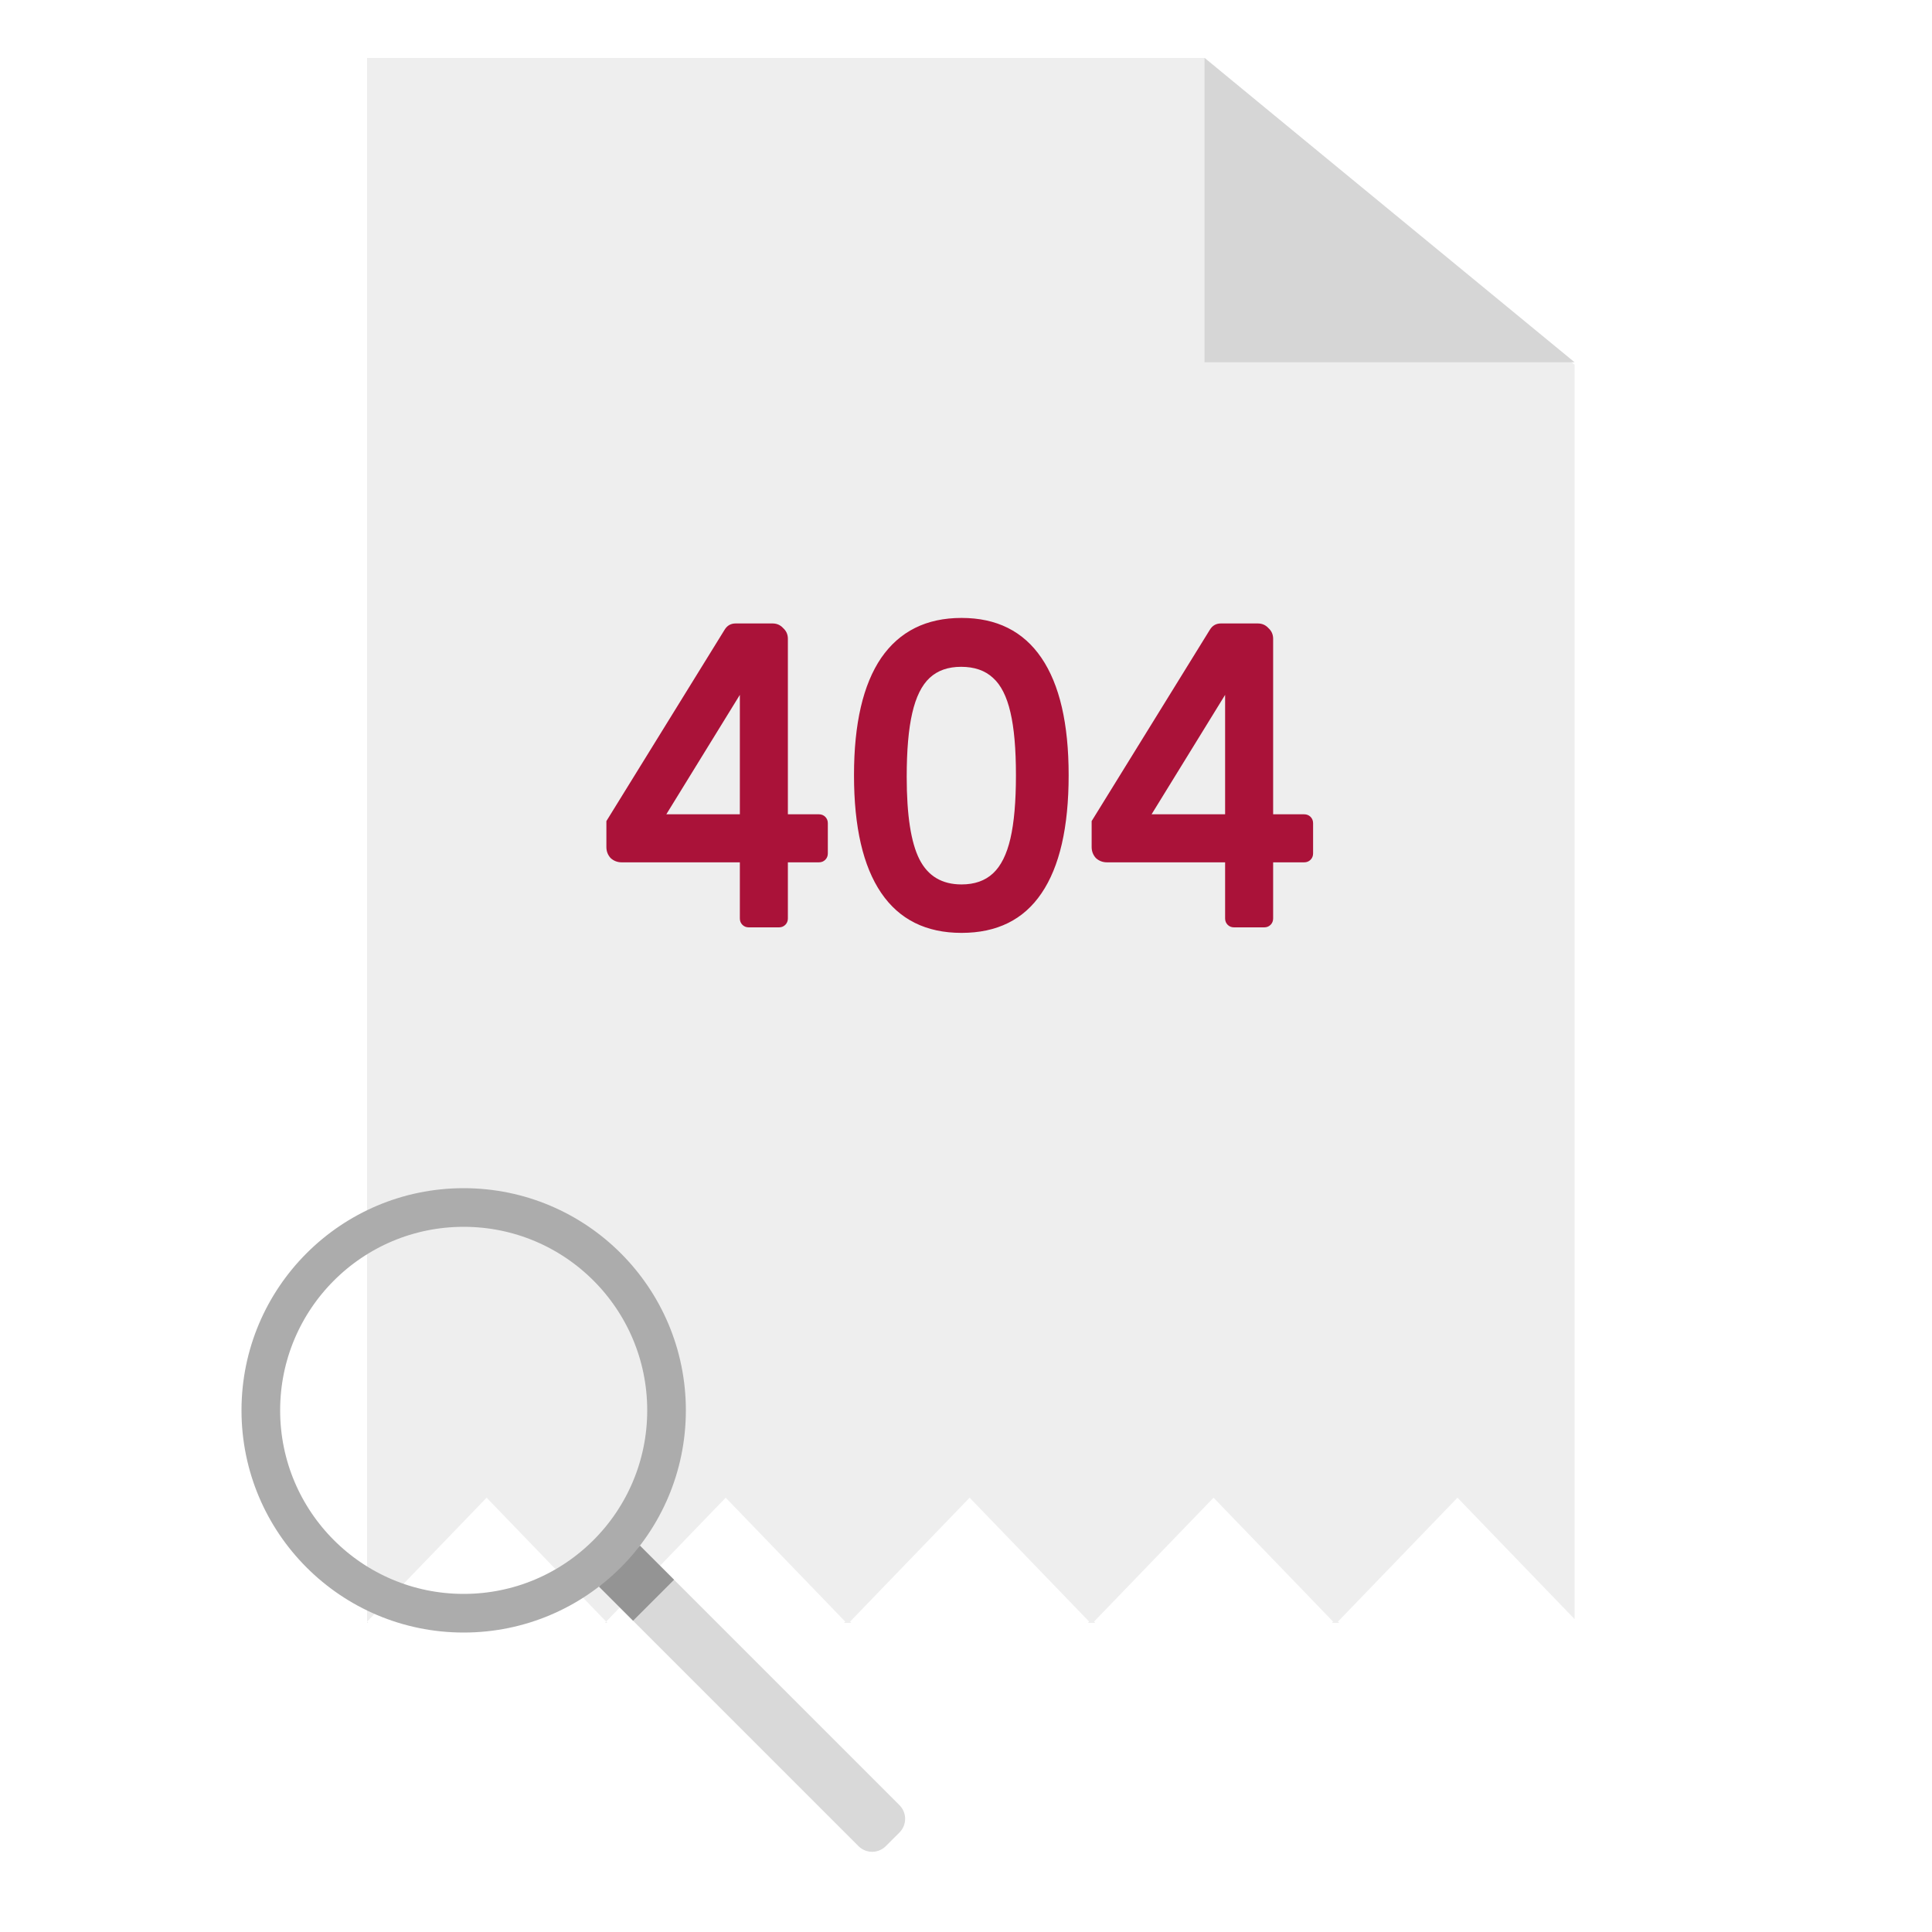
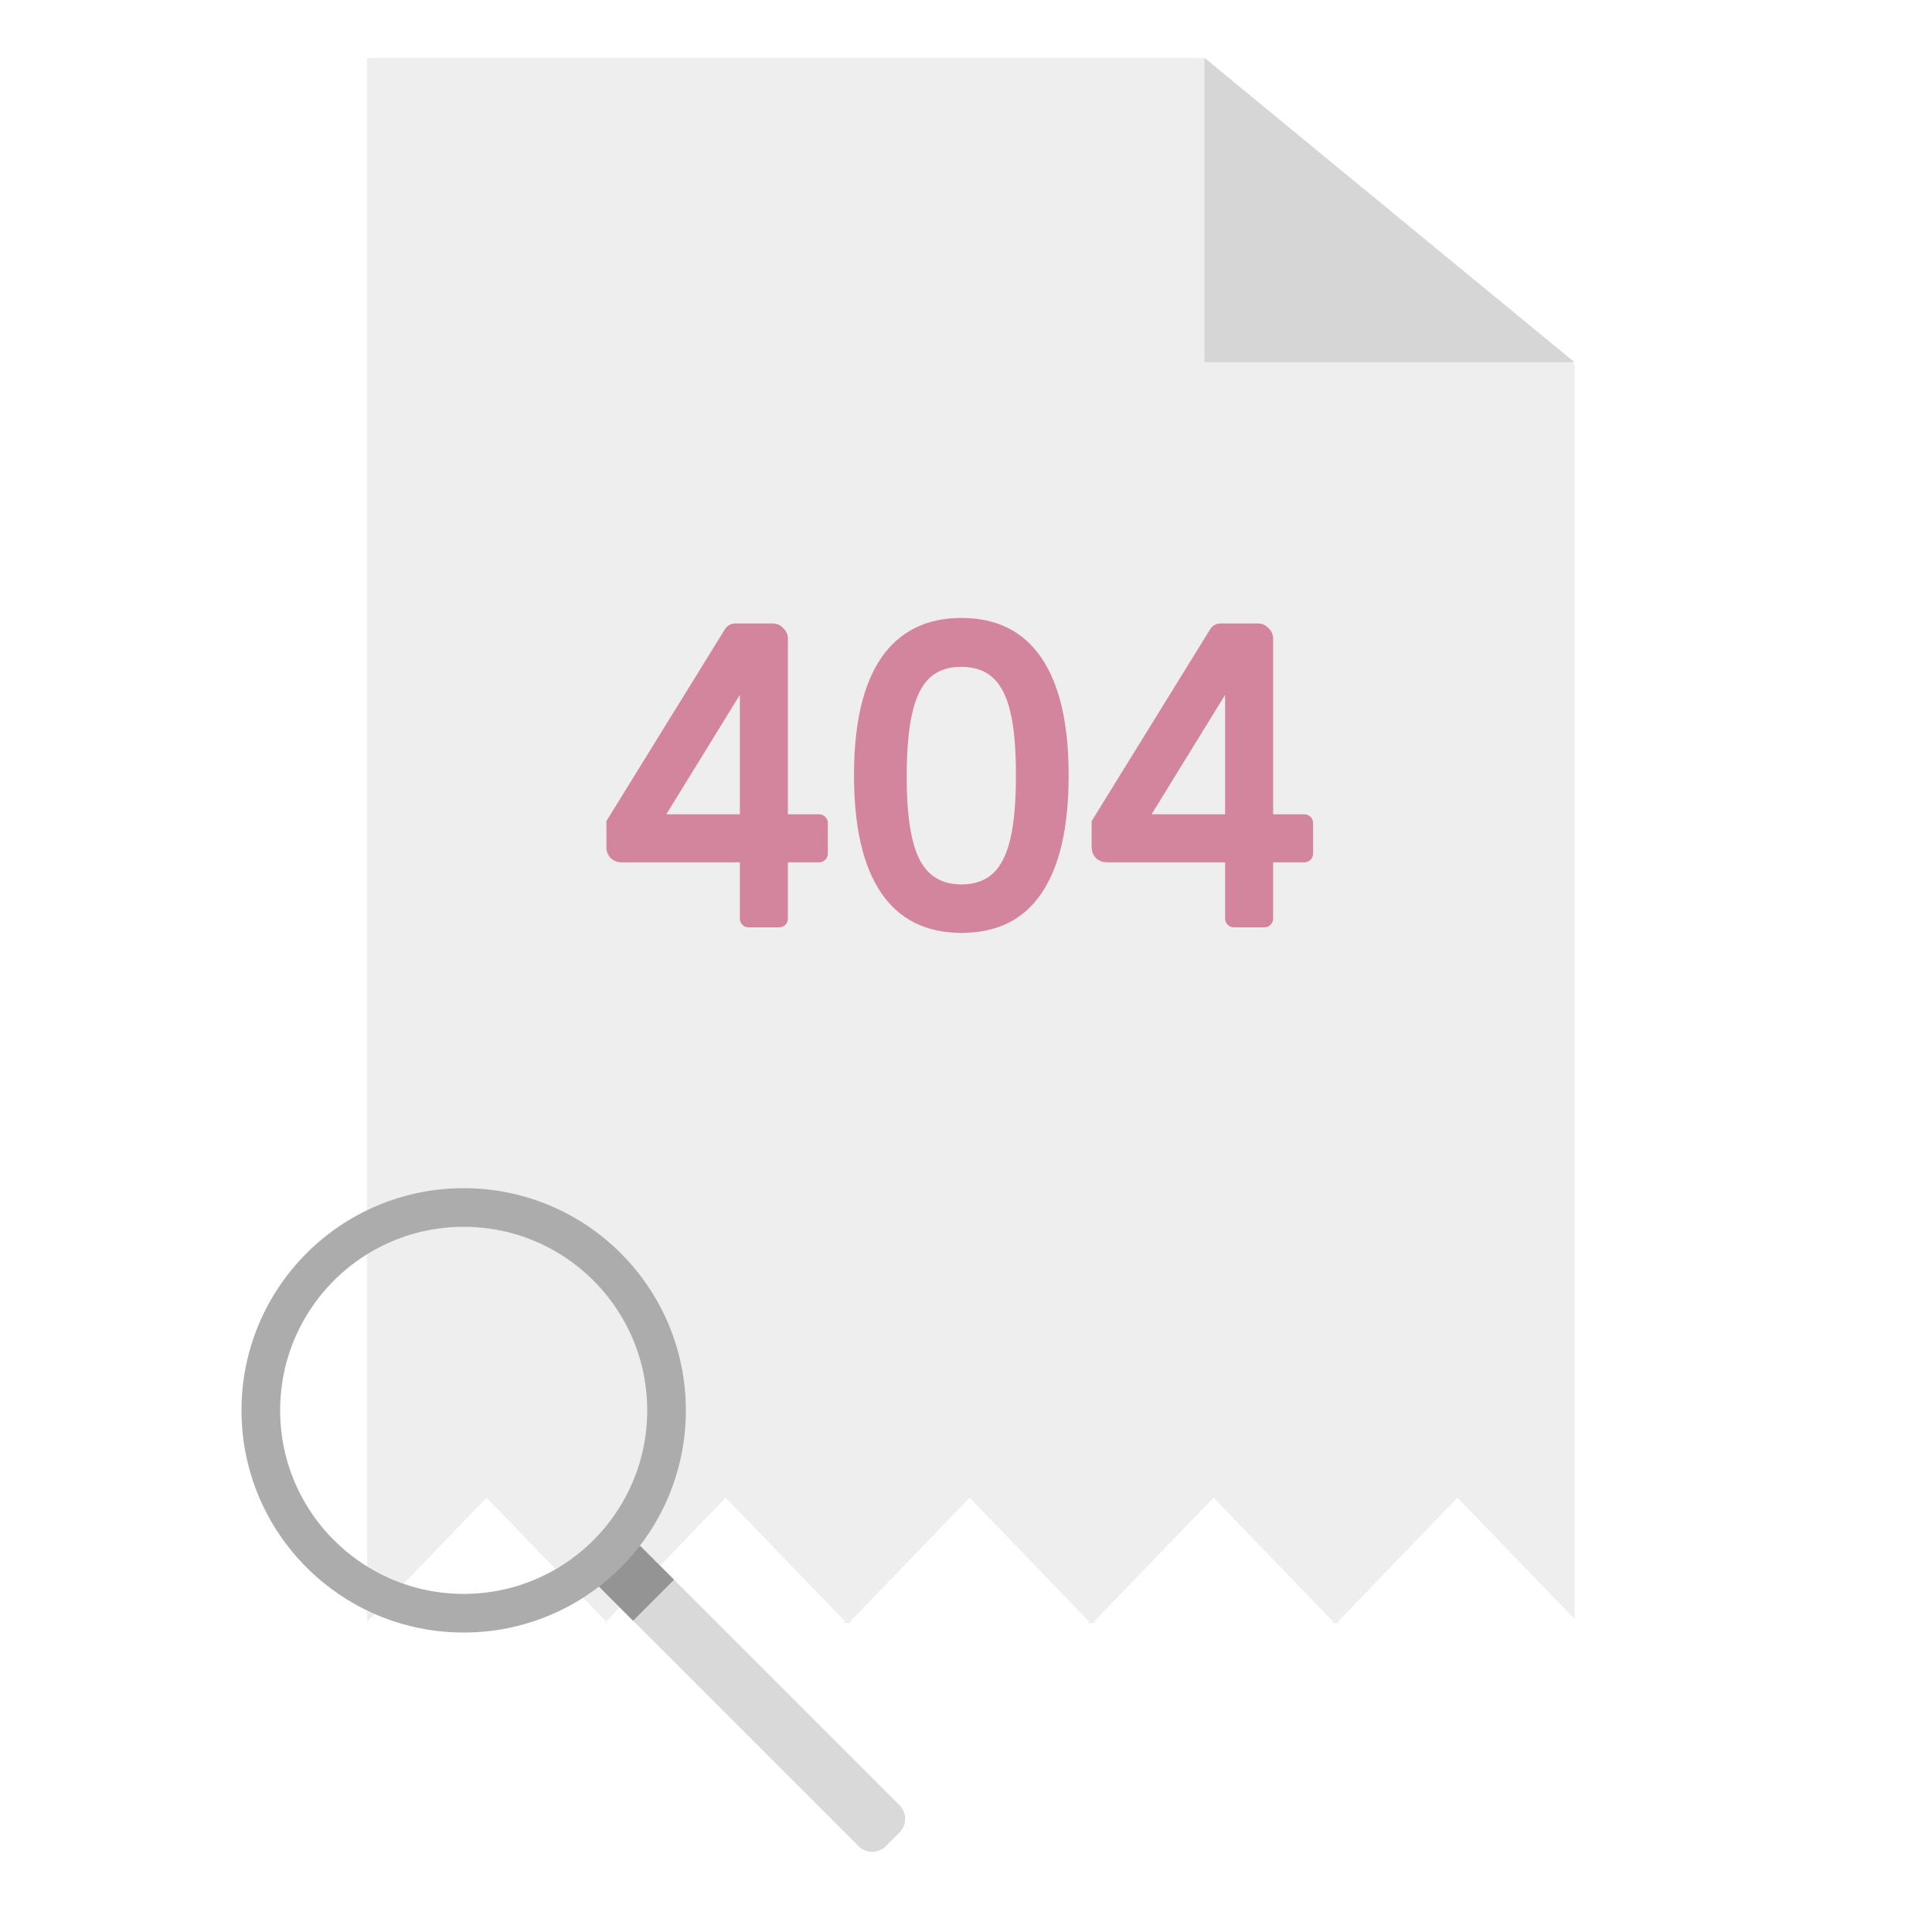
<svg xmlns="http://www.w3.org/2000/svg" width="200" height="200" viewBox="0 0 200 200" fill="none">
  <path fill-rule="evenodd" clip-rule="evenodd" d="M124.719 6H38V167.87L50.374 155.041L62.748 167.87L62.623 168H62.873L62.748 167.87L75.123 155.041L87.497 167.87L87.372 168H88.125L88 167.87L100.374 155.041L112.748 167.87L112.623 168H113.376L113.251 167.87L125.626 155.041L138 167.87L137.875 168H138.628L138.503 167.87L150.877 155.041L163 167.61V37.752L124.719 6ZM38.124 168L38 167.871V168H38.124Z" fill="#EEEEEE" />
  <path d="M124.693 37.5L163 37.5L124.693 6L124.693 37.5Z" fill="#D6D6D6" />
-   <path d="M77.513 96C77.249 96 77.029 95.912 76.853 95.736C76.677 95.56 76.589 95.34 76.589 95.076V89.268H64.357C63.917 89.268 63.535 89.121 63.213 88.828C62.919 88.505 62.773 88.124 62.773 87.684V85L75.005 65.2C75.269 64.76 75.65 64.54 76.149 64.54H79.977C80.417 64.54 80.783 64.701 81.077 65.024C81.399 65.317 81.561 65.684 81.561 66.124V84.296H84.773C85.037 84.296 85.257 84.384 85.433 84.56C85.609 84.736 85.697 84.956 85.697 85.22V88.344C85.697 88.608 85.609 88.828 85.433 89.004C85.257 89.18 85.037 89.268 84.773 89.268H81.561V95.076C81.561 95.34 81.473 95.56 81.297 95.736C81.121 95.912 80.901 96 80.637 96H77.513ZM76.589 84.296V71.932L68.977 84.296H76.589ZM99.538 96.572C95.872 96.572 93.1 95.193 91.222 92.436C89.345 89.679 88.406 85.616 88.406 80.248C88.406 74.909 89.345 70.861 91.222 68.104C93.129 65.347 95.901 63.968 99.538 63.968C103.176 63.968 105.933 65.347 107.81 68.104C109.688 70.861 110.626 74.909 110.626 80.248C110.626 85.645 109.688 89.723 107.81 92.48C105.962 95.208 103.205 96.572 99.538 96.572ZM99.538 91.556C100.888 91.556 101.973 91.175 102.794 90.412C103.616 89.649 104.217 88.447 104.598 86.804C104.98 85.161 105.17 82.976 105.17 80.248C105.17 77.52 104.98 75.349 104.598 73.736C104.217 72.093 103.616 70.905 102.794 70.172C101.973 69.409 100.873 69.028 99.494 69.028C98.145 69.028 97.06 69.409 96.238 70.172C95.417 70.935 94.816 72.152 94.434 73.824C94.053 75.467 93.862 77.667 93.862 80.424C93.862 84.384 94.302 87.229 95.182 88.96C96.062 90.691 97.514 91.556 99.538 91.556ZM127.747 96C127.483 96 127.263 95.912 127.087 95.736C126.911 95.56 126.823 95.34 126.823 95.076V89.268H114.591C114.151 89.268 113.769 89.121 113.447 88.828C113.153 88.505 113.007 88.124 113.007 87.684V85L125.239 65.2C125.503 64.76 125.884 64.54 126.383 64.54H130.211C130.651 64.54 131.017 64.701 131.311 65.024C131.633 65.317 131.795 65.684 131.795 66.124V84.296H135.007C135.271 84.296 135.491 84.384 135.667 84.56C135.843 84.736 135.931 84.956 135.931 85.22V88.344C135.931 88.608 135.843 88.828 135.667 89.004C135.491 89.18 135.271 89.268 135.007 89.268H131.795V95.076C131.795 95.34 131.707 95.56 131.531 95.736C131.355 95.912 131.135 96 130.871 96H127.747ZM126.823 84.296V71.932L119.211 84.296H126.823Z" fill="#AA1239" />
+   <path d="M77.513 96C77.249 96 77.029 95.912 76.853 95.736C76.677 95.56 76.589 95.34 76.589 95.076V89.268H64.357C63.917 89.268 63.535 89.121 63.213 88.828C62.919 88.505 62.773 88.124 62.773 87.684V85L75.005 65.2C75.269 64.76 75.65 64.54 76.149 64.54H79.977C80.417 64.54 80.783 64.701 81.077 65.024C81.399 65.317 81.561 65.684 81.561 66.124V84.296H84.773C85.037 84.296 85.257 84.384 85.433 84.56C85.609 84.736 85.697 84.956 85.697 85.22V88.344C85.697 88.608 85.609 88.828 85.433 89.004C85.257 89.18 85.037 89.268 84.773 89.268H81.561V95.076C81.561 95.34 81.473 95.56 81.297 95.736C81.121 95.912 80.901 96 80.637 96H77.513ZM76.589 84.296V71.932L68.977 84.296H76.589ZM99.538 96.572C95.872 96.572 93.1 95.193 91.222 92.436C89.345 89.679 88.406 85.616 88.406 80.248C88.406 74.909 89.345 70.861 91.222 68.104C93.129 65.347 95.901 63.968 99.538 63.968C103.176 63.968 105.933 65.347 107.81 68.104C109.688 70.861 110.626 74.909 110.626 80.248C110.626 85.645 109.688 89.723 107.81 92.48C105.962 95.208 103.205 96.572 99.538 96.572ZM99.538 91.556C100.888 91.556 101.973 91.175 102.794 90.412C103.616 89.649 104.217 88.447 104.598 86.804C104.98 85.161 105.17 82.976 105.17 80.248C105.17 77.52 104.98 75.349 104.598 73.736C104.217 72.093 103.616 70.905 102.794 70.172C101.973 69.409 100.873 69.028 99.494 69.028C98.145 69.028 97.06 69.409 96.238 70.172C95.417 70.935 94.816 72.152 94.434 73.824C94.053 75.467 93.862 77.667 93.862 80.424C93.862 84.384 94.302 87.229 95.182 88.96C96.062 90.691 97.514 91.556 99.538 91.556ZM127.747 96C127.483 96 127.263 95.912 127.087 95.736C126.911 95.56 126.823 95.34 126.823 95.076V89.268H114.591C114.151 89.268 113.769 89.121 113.447 88.828C113.153 88.505 113.007 88.124 113.007 87.684V85L125.239 65.2C125.503 64.76 125.884 64.54 126.383 64.54H130.211C130.651 64.54 131.017 64.701 131.311 65.024C131.633 65.317 131.795 65.684 131.795 66.124V84.296H135.007C135.271 84.296 135.491 84.384 135.667 84.56C135.843 84.736 135.931 84.956 135.931 85.22V88.344C135.931 88.608 135.843 88.828 135.667 89.004C135.491 89.18 135.271 89.268 135.007 89.268H131.795V95.076C131.795 95.34 131.707 95.56 131.531 95.736C131.355 95.912 131.135 96 130.871 96H127.747ZM126.823 84.296V71.932L119.211 84.296H126.823Z" fill="#D4859E" />
  <path d="M62 164.242L66.243 160L93.113 186.87C93.894 187.651 93.894 188.917 93.113 189.698L91.698 191.112C90.917 191.893 89.651 191.893 88.87 191.112L62 164.242Z" fill="#D9D9D9" />
  <rect x="62" y="164.242" width="6" height="5" transform="rotate(-45 62 164.242)" fill="#949494" />
  <circle cx="48" cy="146" r="21" stroke="#ACACAC" stroke-width="4" />
</svg>
